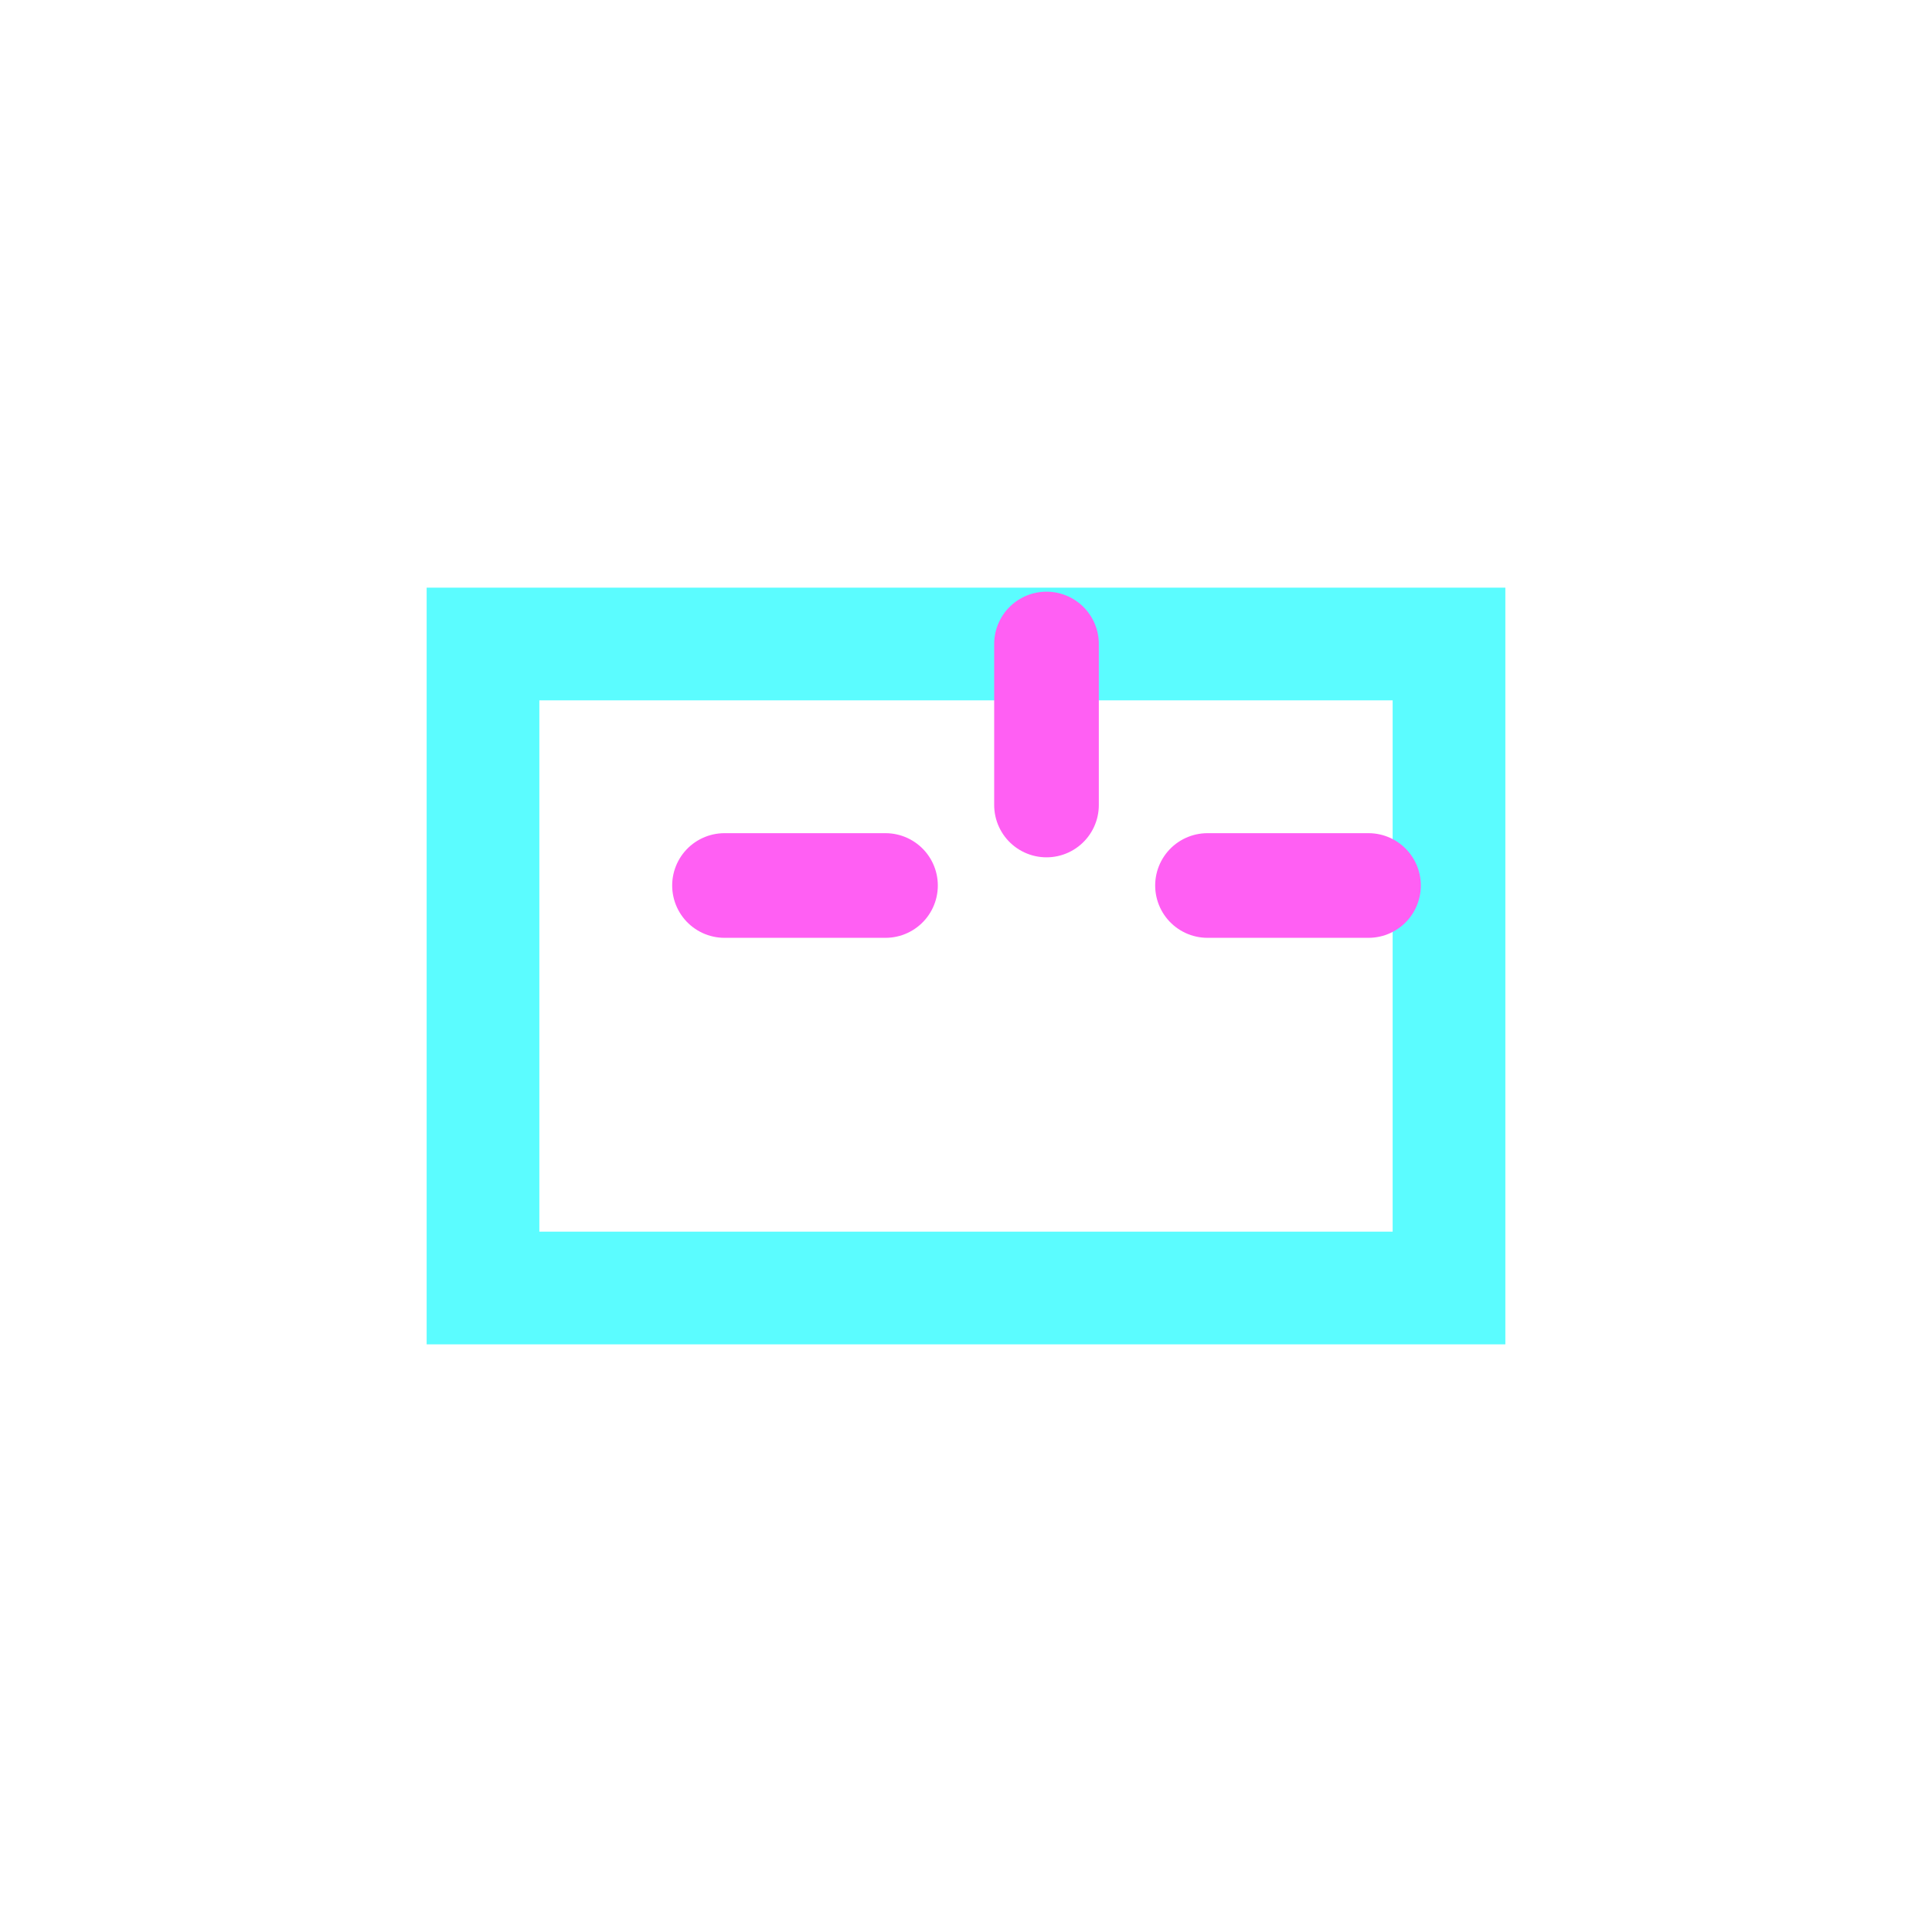
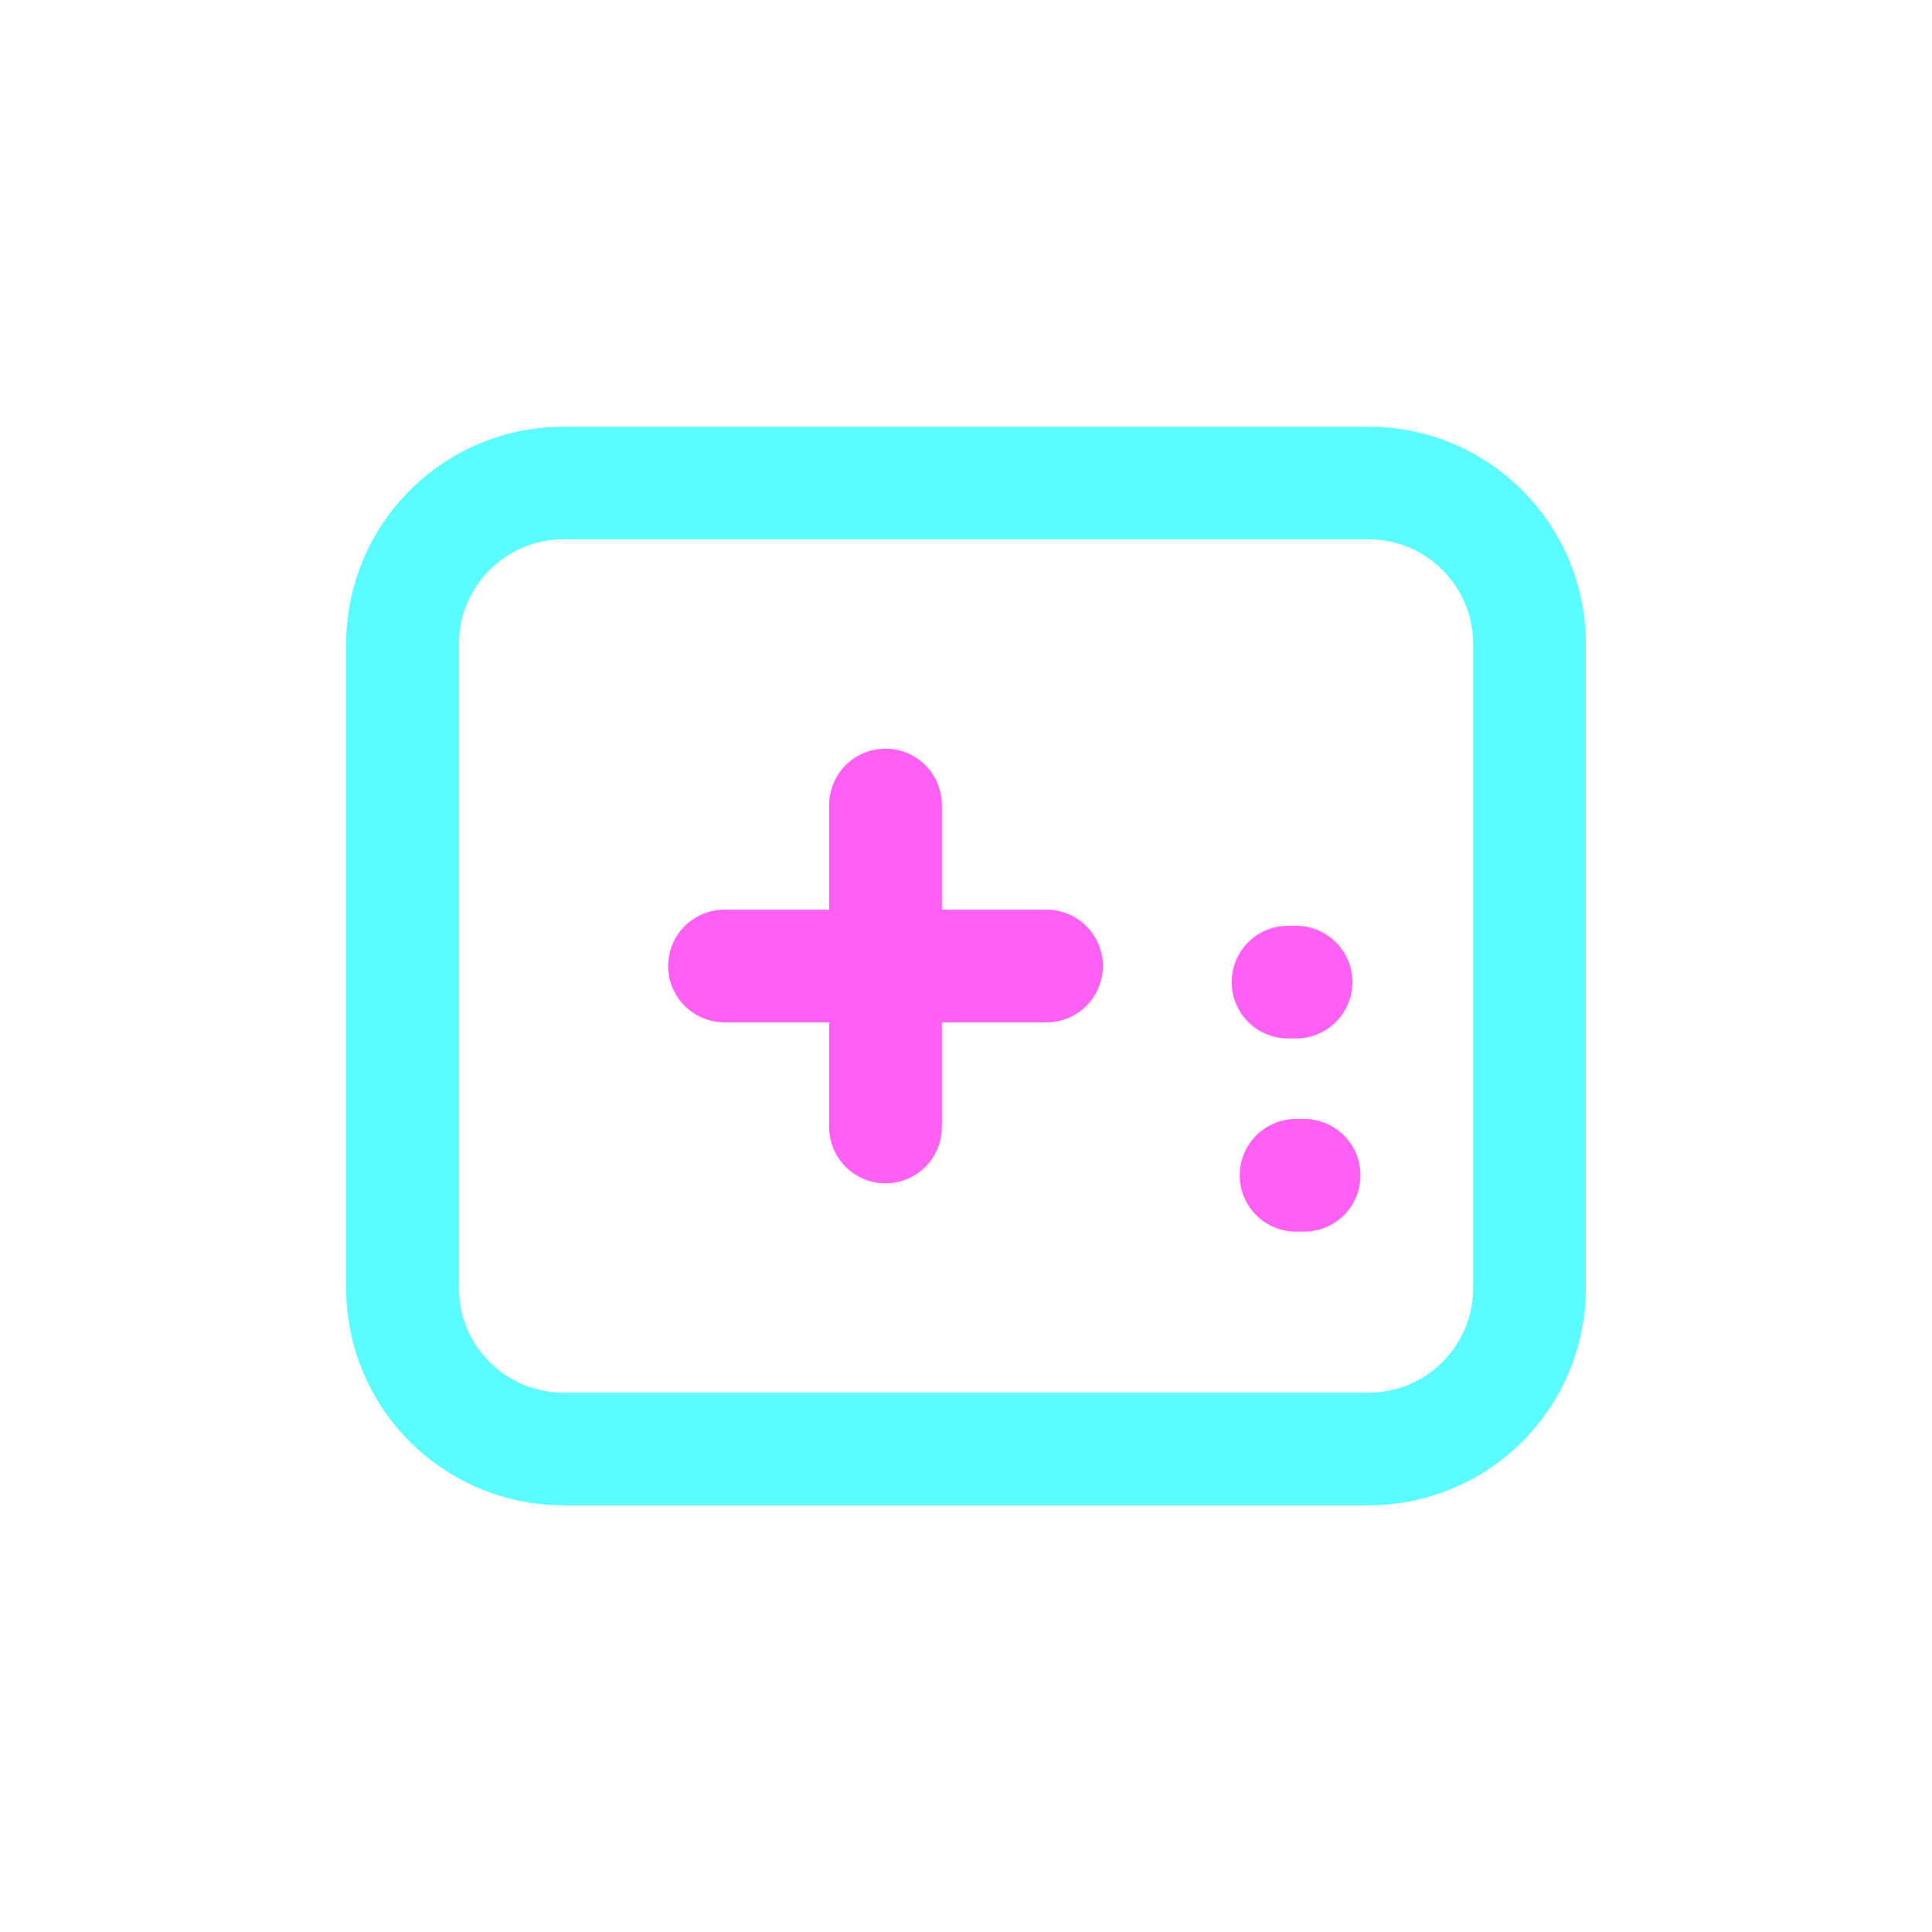
<svg xmlns="http://www.w3.org/2000/svg" viewBox="0 0 24 24" fill="none">
-   <path d="M6 8h12v8H6z" stroke="#5BFCFF" stroke-width="1.4" />
-   <path d="M9 11h2m4 0h2m-4-3v2" stroke="#FF5FF3" stroke-width="1.3" stroke-linecap="round" />
+   <rect x="5" y="6" width="14" height="12" rx="2" stroke="#5BFCFF" stroke-width="1.4" />
+   <path d="M9 12h4m-2-2v4m5-1.8h0.1m0 2.4h0.1" stroke="#FF5FF3" stroke-width="1.4" stroke-linecap="round" />
</svg>
